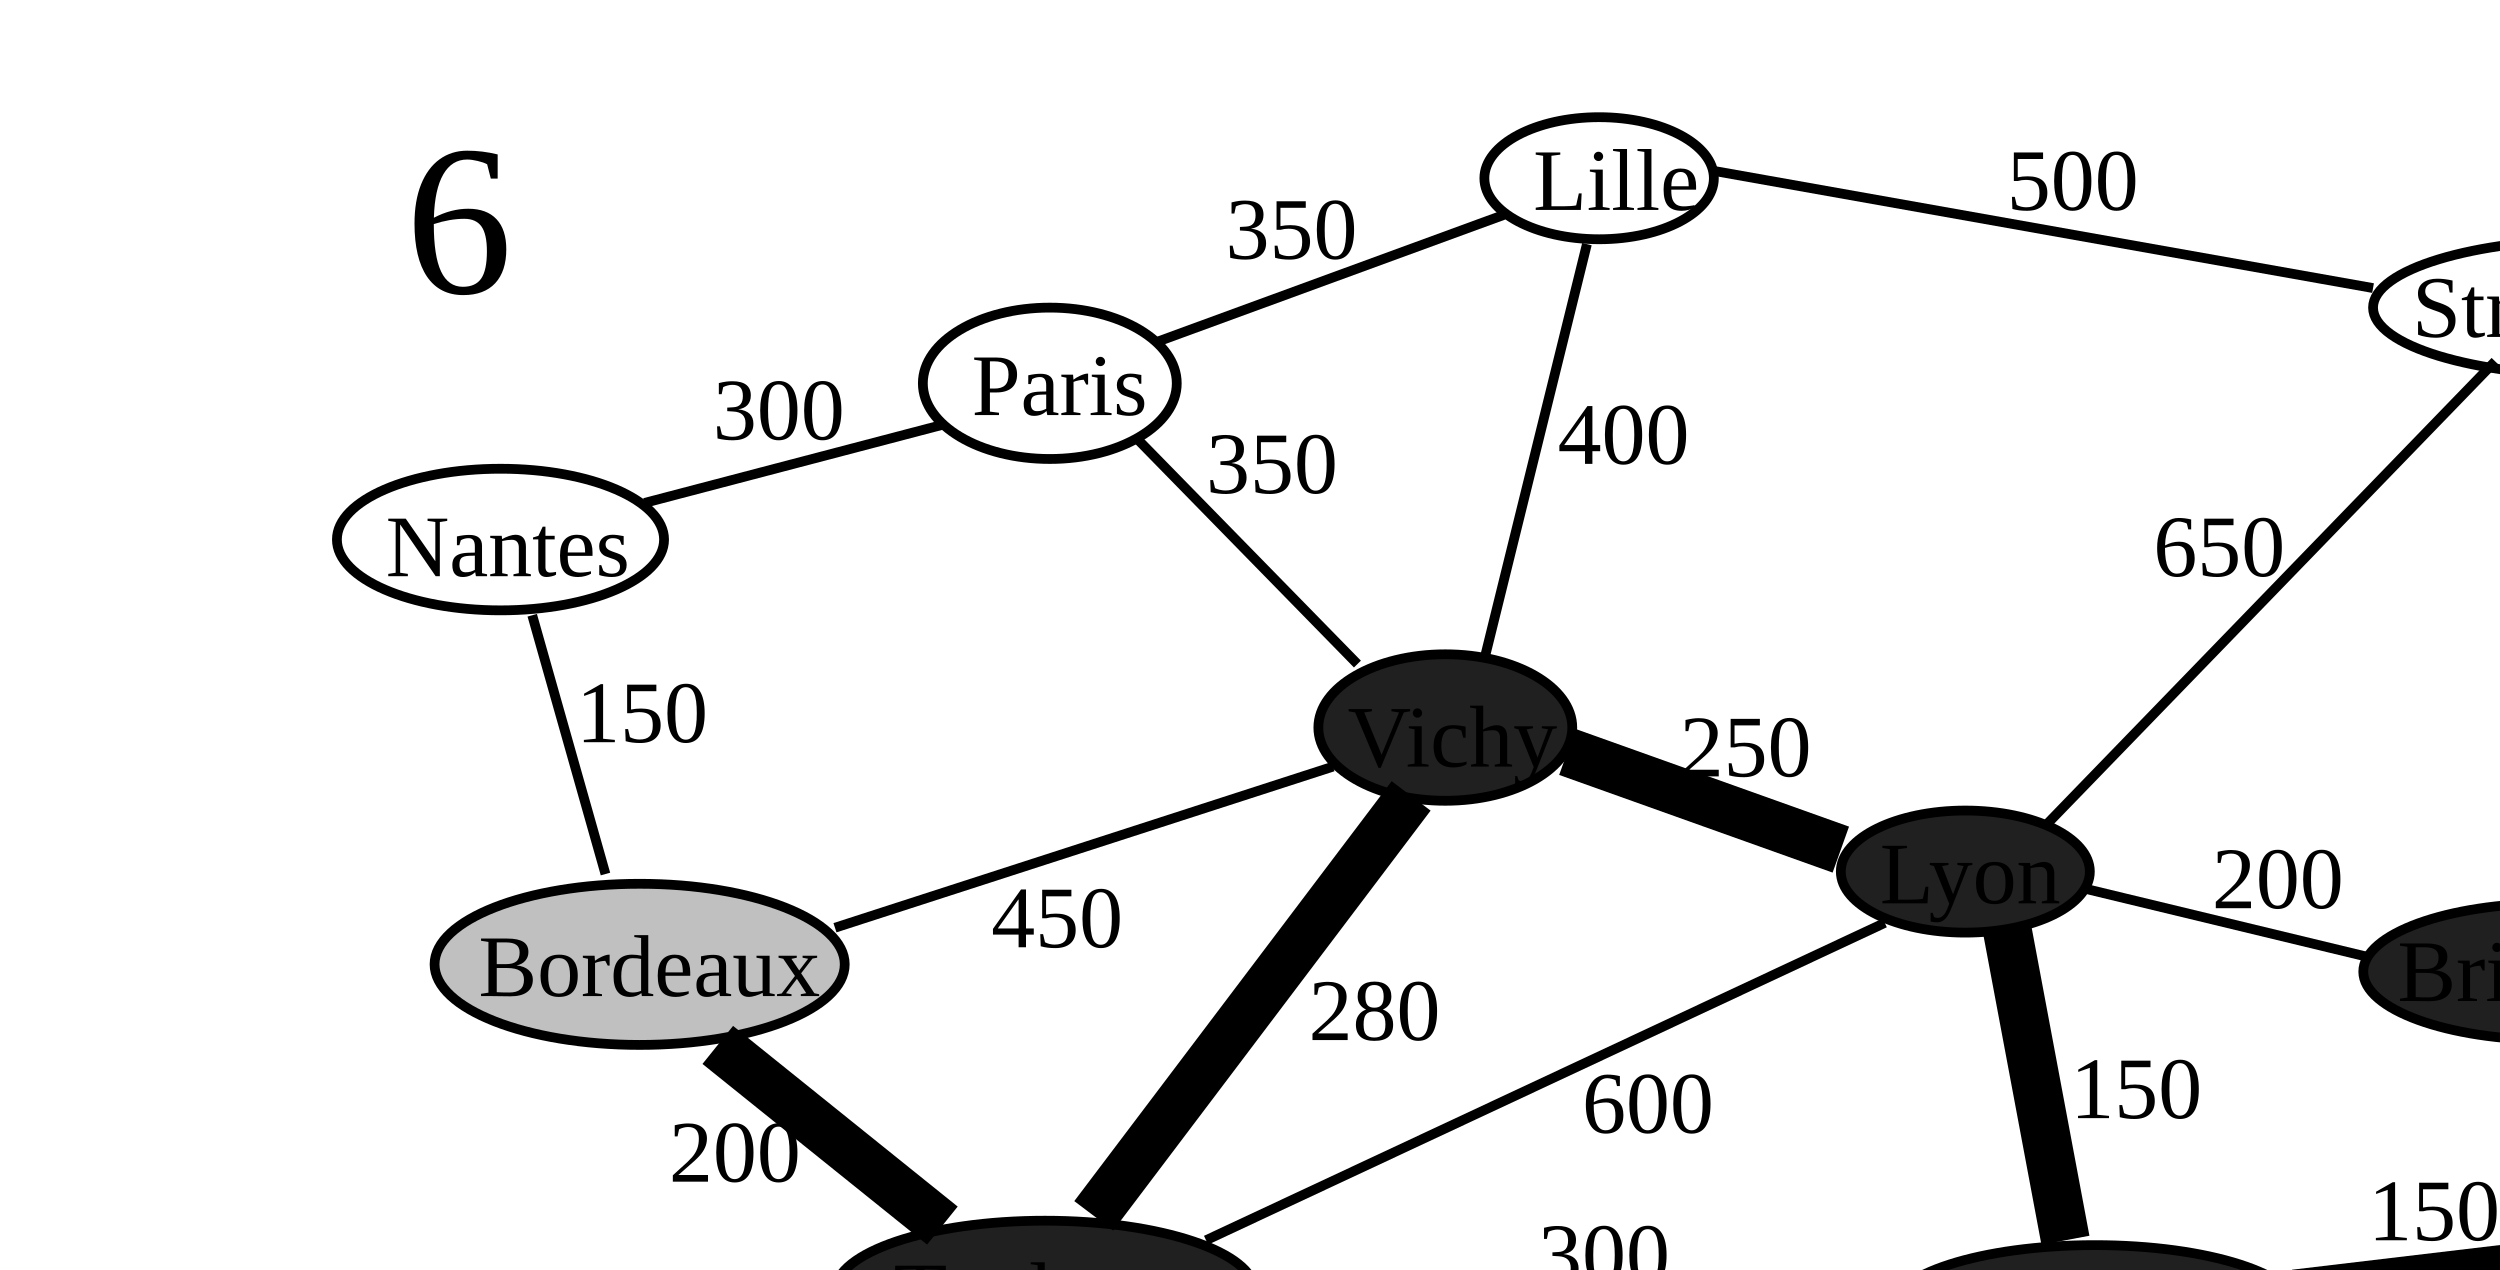
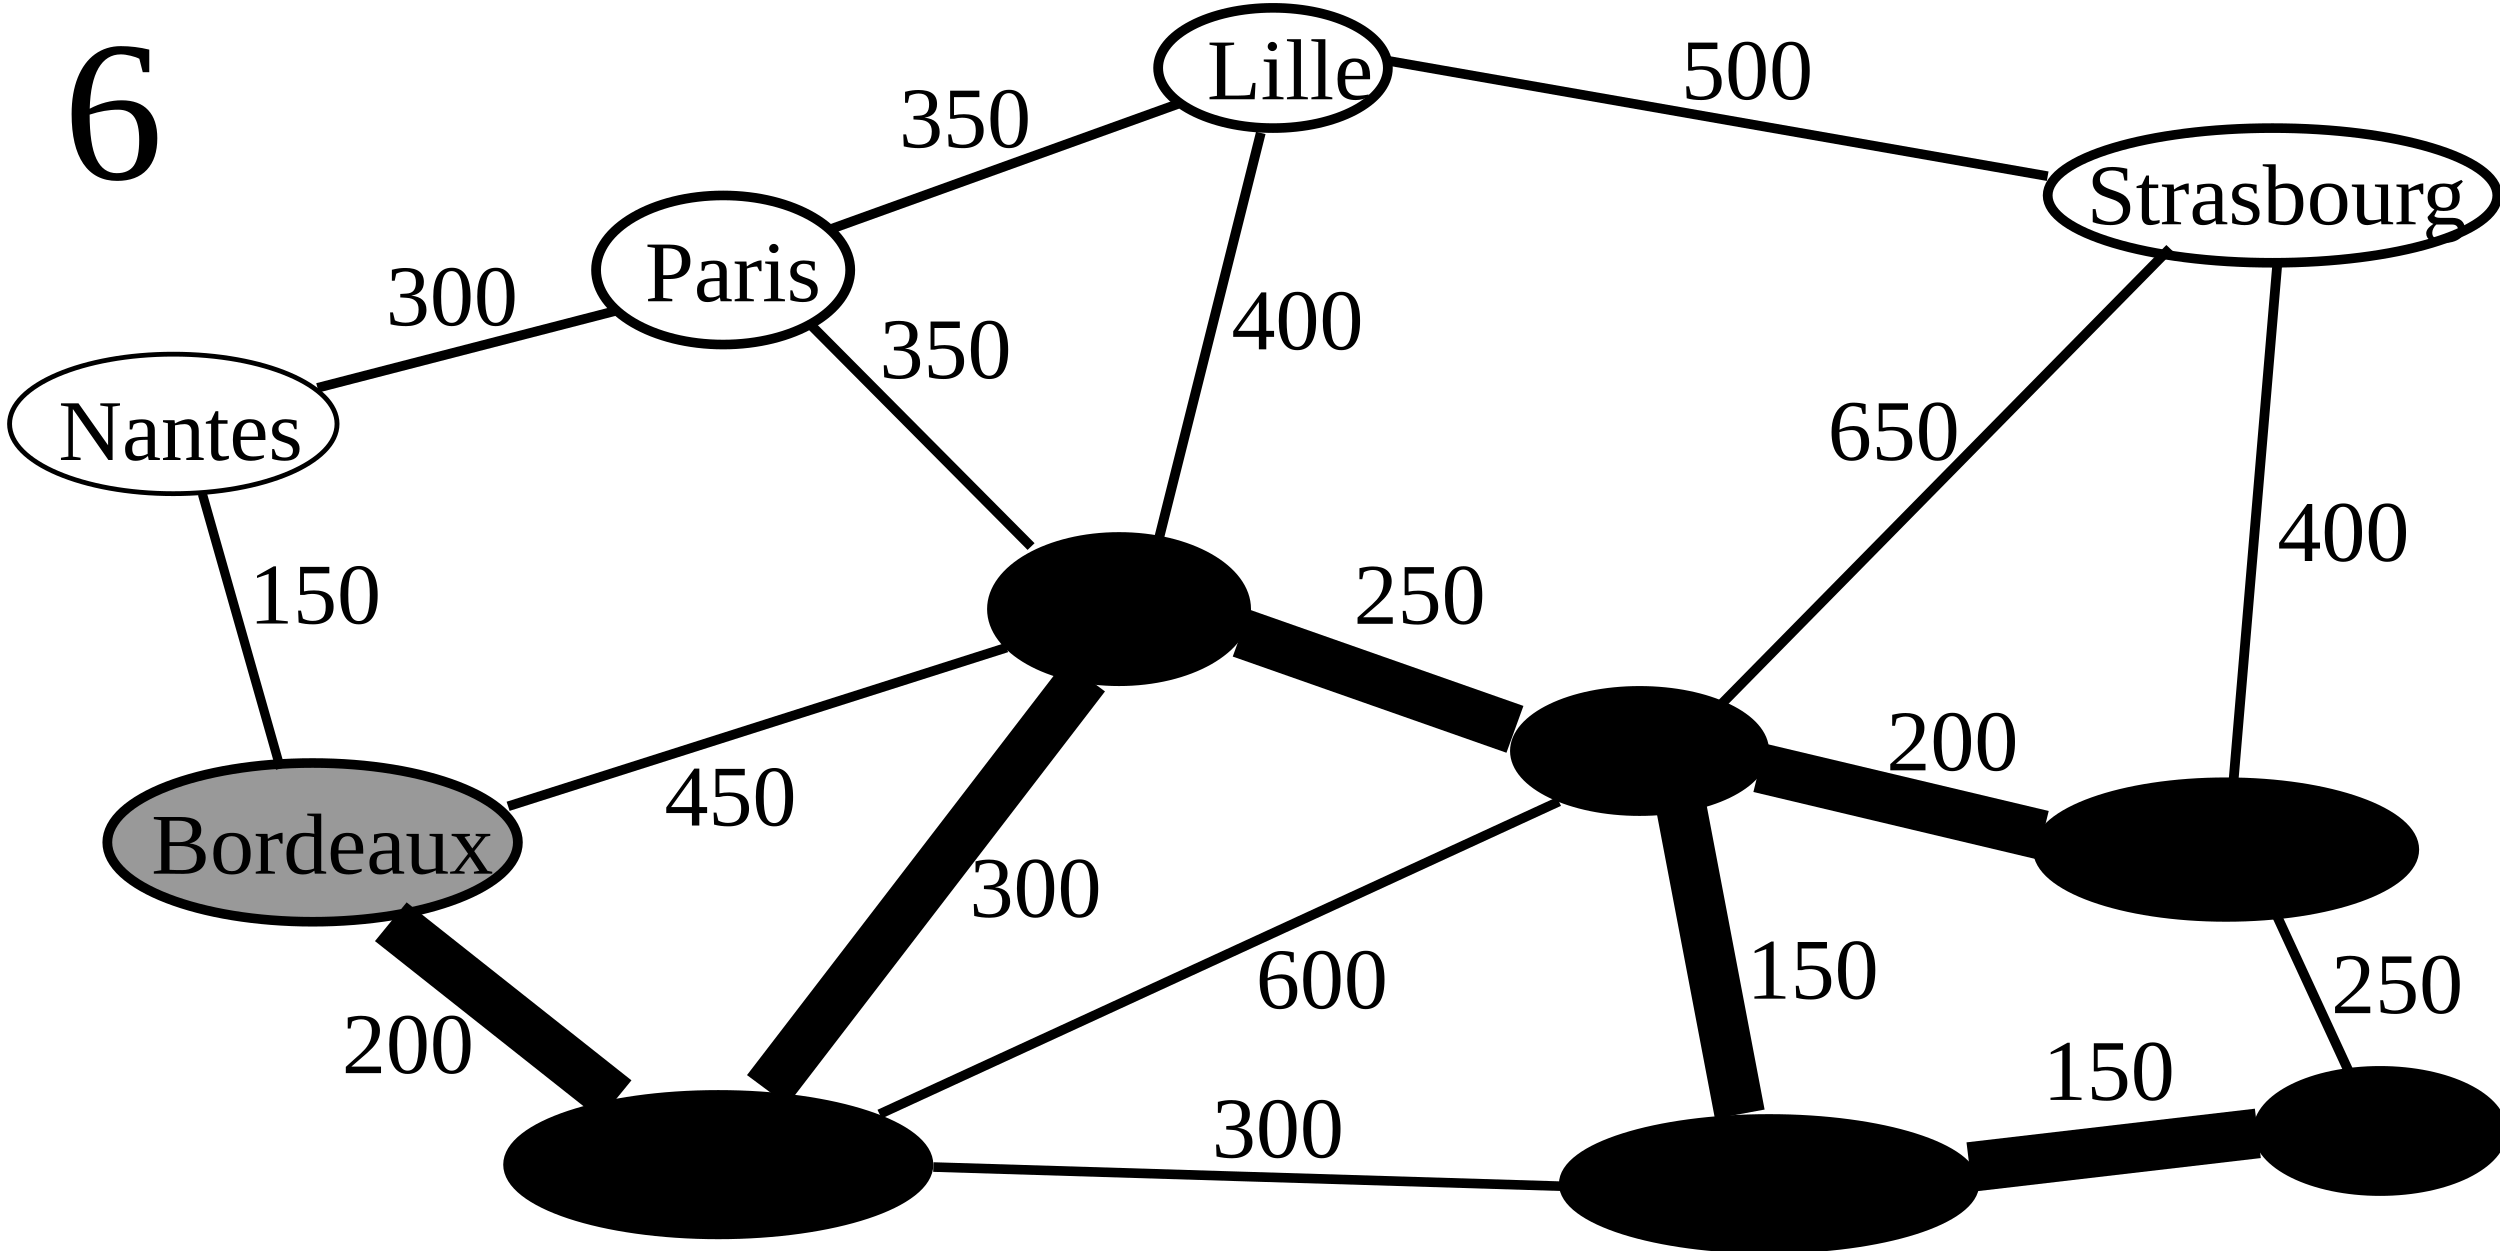
- <svg xmlns="http://www.w3.org/2000/svg" xmlns:ns1="http://latexdraw.sourceforge.net/namespaces/latexdraw" version="1.1" baseProfile="full">
-   <defs />
-   <g>
-     <g ns1:type="ellipse" id="id694">
-       <ellipse cx="131.0" cy="197.5" rx="42.0" ry="16.5" ns1:borderPos="outer" stroke-width="2.0" stroke="black" fill="silver" />
+ <svg xmlns="http://www.w3.org/2000/svg" xmlns:ns1="http://latexdraw.sourceforge.net/namespaces/latexdraw" version="1.1" id="svg182">
+   <defs id="defs2" />
+   <g id="g178" transform="matrix(0.5850029,0,0,0.575712,-39.21988,-12.87742)">
+     <g ns1:type="text" id="id36" font-family="'Times New Roman'" fill="#000000" font-size="18px" ns1:x="199.0">
+       <text x="199" y="85" id="text4">Paris</text>
    </g>
-     <g ns1:type="ellipse" id="id696">
-       <ellipse cx="214.0" cy="264.5" rx="43.0" ry="14.5" ns1:borderPos="outer" stroke-width="2.0" stroke="black" fill="#202020" />
+     <g ns1:type="text" id="id38" font-family="'Times New Roman'" fill="#000000" font-size="18px" ns1:x="314.0">
+       <text x="314" y="43" id="text7">Lille</text>
    </g>
-     <g ns1:type="ellipse" id="id698">
-       <ellipse cx="522.5" cy="199.0" rx="38.5" ry="14.0" ns1:borderPos="outer" stroke-width="2.0" stroke="black" fill="#202020" />
+     <g ns1:type="text" id="id40" font-family="'Times New Roman'" fill="#000000" font-size="18px" ns1:x="494.0">
+       <text x="494" y="69" id="text10">Strasbourg</text>
    </g>
-     <g ns1:type="ellipse" id="id700">
-       <ellipse cx="554.0" cy="257.5" rx="25.0" ry="12.5" ns1:borderPos="outer" stroke-width="2.0" stroke="black" fill="#202020" />
+     <g ns1:type="text" id="id42" font-family="'Times New Roman'" fill="#000000" font-size="18px" ns1:x="276.0">
+       <text x="276" y="157" id="text13">Vichy</text>
    </g>
-     <g ns1:type="ellipse" id="id702">
-       <ellipse cx="429.0" cy="268.5" rx="42.0" ry="13.5" ns1:borderPos="outer" stroke-width="2.0" stroke="black" fill="#202020" />
+     <g ns1:type="text" id="id44" font-family="'Times New Roman'" fill="#000000" font-size="18px" ns1:x="79.0">
+       <text x="79" y="118" id="text16">Nantes</text>
    </g>
-     <g ns1:type="ellipse" id="id704">
-       <ellipse cx="402.5" cy="178.5" rx="25.5" ry="12.5" ns1:borderPos="outer" stroke-width="2.0" stroke="black" fill="#202020" />
+     <g ns1:type="text" id="id46" font-family="'Times New Roman'" fill="#000000" font-size="18px" ns1:x="98.0">
+       <text x="98" y="204" id="text19">Bordeaux</text>
    </g>
-     <g ns1:type="ellipse" id="id706">
-       <ellipse cx="296.0" cy="149.0" rx="26.0" ry="15.0" ns1:borderPos="outer" stroke-width="2.0" stroke="black" fill="#202020" />
+     <g ns1:type="text" id="id48" font-family="'Times New Roman'" fill="#000000" font-size="18px" ns1:x="183.0">
+       <text x="183" y="271" id="text22">Toulouse</text>
    </g>
-     <g ns1:type="text" id="id708" font-family="Times New Roman" fill="black" font-size="18" ns1:x="199.0">
-       <text x="199.0" y="85.0">Paris</text>
+     <g ns1:type="text" id="id50" font-family="'Times New Roman'" fill="#000000" font-size="18px" ns1:x="385.0">
+       <text x="385" y="185" id="text25">Lyon</text>
    </g>
-     <g ns1:type="text" id="id710" font-family="Times New Roman" fill="black" font-size="18" ns1:x="314.0">
-       <text x="314.0" y="43.0">Lille</text>
+     <g ns1:type="text" id="id52" font-family="'Times New Roman'" fill="#000000" font-size="18px" ns1:x="399.0">
+       <text x="399" y="274" id="text28">Marseille</text>
    </g>
-     <g ns1:type="text" id="id712" font-family="Times New Roman" fill="black" font-size="18" ns1:x="494.0">
-       <text x="494.0" y="69.0">Strasbourg</text>
+     <g ns1:type="text" id="id54" font-family="'Times New Roman'" fill="#000000" font-size="18px" ns1:x="539.0">
+       <text x="539" y="263" id="text31">Nice</text>
    </g>
-     <g ns1:type="text" id="id714" font-family="Times New Roman" fill="black" font-size="18" ns1:x="276.0">
-       <text x="276.0" y="157.0">Vichy</text>
+     <g ns1:type="text" id="id56" font-family="'Times New Roman'" fill="#000000" font-size="18px" ns1:x="491.0">
+       <text x="491" y="205" id="text34">Briançon</text>
    </g>
-     <g ns1:type="text" id="id716" font-family="Times New Roman" fill="black" font-size="18" ns1:x="79.0">
-       <text x="79.0" y="118.0">Nantes</text>
+     <g ns1:type="ellipse" id="id58">
+       <ellipse cx="327.5" cy="36.5" rx="23.5" ry="12.5" ns1:borderPos="outer" stroke-width="2" stroke="#000000" fill="none" id="ellipse37" />
    </g>
-     <g ns1:type="text" id="id718" font-family="Times New Roman" fill="black" font-size="18" ns1:x="98.0">
-       <text x="98.0" y="204.0">Bordeaux</text>
+     <g ns1:type="ellipse" id="id60">
+       <ellipse cx="532" cy="63" rx="46" ry="14" ns1:borderPos="outer" stroke-width="2" stroke="#000000" fill="none" id="ellipse40" />
    </g>
-     <g ns1:type="text" id="id720" font-family="Times New Roman" fill="black" font-size="18" ns1:x="183.0">
-       <text x="183.0" y="271.0">Toulouse</text>
+     <g ns1:type="ellipse" id="id62" style="fill:#000000;fill-opacity:1">
+       <ellipse cx="522.5" cy="199" rx="38.5" ry="14" ns1:borderPos="outer" stroke-width="2" stroke="#000000" fill="none" id="ellipse43" style="fill:#000000;fill-opacity:1" />
    </g>
-     <g ns1:type="text" id="id722" font-family="Times New Roman" fill="black" font-size="18" ns1:x="385.0">
-       <text x="385.0" y="185.0">Lyon</text>
+     <g ns1:type="ellipse" id="id64" style="fill:#000000;fill-opacity:1">
+       <ellipse cx="402.5" cy="178.5" rx="25.5" ry="12.5" ns1:borderPos="outer" stroke-width="2" stroke="#000000" fill="none" id="ellipse46" style="fill:#000000;fill-opacity:1" />
    </g>
-     <g ns1:type="text" id="id724" font-family="Times New Roman" fill="black" font-size="18" ns1:x="399.0">
-       <text x="399.0" y="274.0">Marseille</text>
+     <g ns1:type="ellipse" id="id66" style="fill:#000000;fill-opacity:1">
+       <ellipse cx="429" cy="268.5" rx="42" ry="13.5" ns1:borderPos="outer" stroke-width="2" stroke="#000000" fill="none" id="ellipse49" style="fill:#000000;fill-opacity:1" />
    </g>
-     <g ns1:type="text" id="id726" font-family="Times New Roman" fill="black" font-size="18" ns1:x="539.0">
-       <text x="539.0" y="263.0">Nice</text>
+     <g ns1:type="ellipse" id="id68" style="fill:#000000;fill-opacity:1">
+       <ellipse cx="554" cy="257.5" rx="25" ry="12.5" ns1:borderPos="outer" stroke-width="2" stroke="#000000" fill="none" id="ellipse52" style="fill:#000000;fill-opacity:1" />
    </g>
-     <g ns1:type="text" id="id728" font-family="Times New Roman" fill="black" font-size="18" ns1:x="491.0">
-       <text x="491.0" y="205.0">Briançon</text>
+     <g ns1:type="ellipse" id="id70" style="fill:#000000;fill-opacity:1;stroke:#000000;stroke-opacity:1">
+       <ellipse cx="296" cy="149" rx="26" ry="15" ns1:borderPos="outer" stroke-width="2" stroke="#000000" fill="none" id="ellipse55" style="fill:#000000;fill-opacity:1;stroke:#000000;stroke-opacity:1" />
    </g>
-     <g ns1:type="ellipse" id="id730">
-       <ellipse cx="327.5" cy="36.5" rx="23.5" ry="12.5" ns1:borderPos="outer" stroke-width="2.0" stroke="black" fill="none" />
+     <g ns1:type="ellipse" id="id72">
+       <ellipse cx="215" cy="78.5" rx="26" ry="15.5" ns1:borderPos="outer" stroke-width="2" stroke="#000000" fill="none" id="ellipse58" />
    </g>
-     <g ns1:type="ellipse" id="id732">
-       <ellipse cx="532.0" cy="63.0" rx="46.0" ry="14.0" ns1:borderPos="outer" stroke-width="2.0" stroke="black" fill="none" />
+     <g ns1:type="ellipse" id="id74" style="fill:#000000;fill-opacity:0;stroke-width:0.999;stroke-miterlimit:4;stroke-dasharray:none">
+       <ellipse cx="102.5" cy="110.5" rx="33.5" ry="14.5" ns1:borderPos="outer" stroke-width="2" stroke="#000000" fill="none" id="ellipse61" style="fill:#000000;fill-opacity:0;stroke-width:0.999;stroke-miterlimit:4;stroke-dasharray:none" />
    </g>
-     <g ns1:type="ellipse" id="id734">
-       <ellipse cx="215.0" cy="78.5" rx="26.0" ry="15.5" ns1:borderPos="outer" stroke-width="2.0" stroke="black" fill="none" />
+     <g ns1:type="ellipse" id="id76" style="fill:#000000;fill-opacity:0.4">
+       <ellipse cx="131" cy="197.5" rx="42" ry="16.5" ns1:borderPos="outer" stroke-width="2" stroke="#000000" fill="none" id="ellipse64" style="fill:#000000;fill-opacity:0.4" />
    </g>
-     <g ns1:type="ellipse" id="id736">
-       <ellipse cx="102.5" cy="110.5" rx="33.5" ry="14.5" ns1:borderPos="outer" stroke-width="2.0" stroke="black" fill="none" />
+     <g ns1:type="ellipse" id="id78" style="fill:#000000;fill-opacity:1">
+       <ellipse cx="214" cy="264.5" rx="43" ry="14.5" ns1:borderPos="outer" stroke-width="2" stroke="#000000" fill="none" id="ellipse67" style="fill:#000000;fill-opacity:1" />
    </g>
-     <g ns1:type="line" id="id738">
-       <line x1="132.0" x2="193.0" y1="103.0" y2="87.0" stroke-width="2.0" stroke="black" ns1:rotationAngle="0.0" />
+     <g ns1:type="line" id="id80">
+       <line x1="132" x2="193" y1="103" y2="87" stroke-width="2" stroke="#000000" ns1:rotationAngle="0.0" id="line70" />
    </g>
-     <g ns1:type="line" id="id739">
-       <line x1="237.0" x2="308.0" y1="70.0" y2="44.0" stroke-width="2.0" stroke="black" ns1:rotationAngle="0.0" />
+     <g ns1:type="line" id="id81">
+       <line x1="237" x2="308" y1="70" y2="44" stroke-width="2" stroke="#000000" ns1:rotationAngle="0.0" id="line73" />
    </g>
-     <g ns1:type="line" id="id740">
-       <line x1="351.0" x2="486.0" y1="35.0" y2="59.0" stroke-width="2.0" stroke="black" ns1:rotationAngle="0.0" />
+     <g ns1:type="line" id="id82">
+       <line x1="351" x2="486" y1="35" y2="59" stroke-width="2" stroke="#000000" ns1:rotationAngle="0.0" id="line76" />
    </g>
-     <g ns1:type="line" id="id741">
-       <line x1="109.0" x2="124.0" y1="126.0" y2="179.0" stroke-width="2.0" stroke="black" ns1:rotationAngle="0.0" />
+     <g ns1:type="line" id="id83" style="stroke-width:1.77;stroke-miterlimit:4;stroke-dasharray:none" transform="matrix(1.064549,0,0,1.076809,-7.580574,-10.59295)">
+       <line x1="109" x2="124" y1="126" y2="179" stroke-width="2" stroke="#000000" ns1:rotationAngle="0.0" id="line79" style="stroke-width:1.77;stroke-miterlimit:4;stroke-dasharray:none" />
    </g>
-     <g ns1:type="line" id="id742">
-       <line x1="147.0" x2="193.0" y1="214.0" y2="251.0" stroke-width="10.0" stroke="black" ns1:rotationAngle="0.0" />
+     <g ns1:type="line" id="id84" style="stroke-width:10.339;stroke-miterlimit:4;stroke-dasharray:none">
+       <line x1="147" x2="193" y1="214" y2="251" stroke-width="2" stroke="#000000" ns1:rotationAngle="0.0" id="line82" style="stroke-width:10.339;stroke-miterlimit:4;stroke-dasharray:none" />
    </g>
-     <g ns1:type="line" id="id743">
-       <line x1="171.0" x2="273.0" y1="190.0" y2="157.0" stroke-width="2.0" stroke="black" ns1:rotationAngle="0.0" />
+     <g ns1:type="line" id="id85">
+       <line x1="171" x2="273" y1="190" y2="157" stroke-width="2" stroke="#000000" ns1:rotationAngle="0.0" id="line85" />
    </g>
-     <g ns1:type="line" id="id744">
-       <line x1="233.0" x2="278.0" y1="90.0" y2="136.0" stroke-width="2.0" stroke="black" ns1:rotationAngle="0.0" />
+     <g ns1:type="line" id="id86">
+       <line x1="233" x2="278" y1="90" y2="136" stroke-width="2" stroke="#000000" ns1:rotationAngle="0.0" id="line88" />
    </g>
-     <g ns1:type="line" id="id745">
-       <line x1="325.0" x2="304.0" y1="50.0" y2="135.0" stroke-width="2.0" stroke="black" ns1:rotationAngle="0.0" />
+     <g ns1:type="line" id="id87">
+       <line x1="325" x2="304" y1="50" y2="135" stroke-width="2" stroke="#000000" ns1:rotationAngle="0.0" id="line91" />
    </g>
-     <g ns1:type="line" id="id746">
-       <line x1="321.0" x2="377.0" y1="154.0" y2="174.0" stroke-width="10.0" stroke="black" ns1:rotationAngle="0.0" />
+     <g ns1:type="line" id="id88" style="stroke-width:10.339;stroke-miterlimit:4;stroke-dasharray:none">
+       <line x1="321" x2="377" y1="154" y2="174" stroke-width="2" stroke="#000000" ns1:rotationAngle="0.0" id="line94" style="stroke-width:10.339;stroke-miterlimit:4;stroke-dasharray:none" />
    </g>
-     <g ns1:type="line" id="id747">
-       <line x1="419.0" x2="511.0" y1="169.0" y2="74.0" stroke-width="2.0" stroke="black" ns1:rotationAngle="0.0" />
+     <g ns1:type="line" id="id89">
+       <line x1="419" x2="511" y1="169" y2="74" stroke-width="2" stroke="#000000" ns1:rotationAngle="0.0" id="line97" />
    </g>
-     <g ns1:type="line" id="id748">
-       <line x1="524.0" x2="533.0" y1="185.0" y2="77.0" stroke-width="2.0" stroke="black" ns1:rotationAngle="0.0" />
+     <g ns1:type="line" id="id90">
+       <line x1="524" x2="533" y1="185" y2="77" stroke-width="2" stroke="#000000" ns1:rotationAngle="0.0" id="line100" />
    </g>
-     <g ns1:type="line" id="id749">
-       <line x1="427.0" x2="485.0" y1="182.0" y2="196.0" stroke-width="2.0" stroke="black" ns1:rotationAngle="0.0" />
+     <g ns1:type="line" id="id91" style="stroke-width:10.339;stroke-miterlimit:4;stroke-dasharray:none">
+       <line x1="427" x2="485" y1="182" y2="196" stroke-width="2" stroke="#000000" ns1:rotationAngle="0.0" id="line103" style="stroke-width:10.339;stroke-miterlimit:4;stroke-dasharray:none" />
    </g>
-     <g ns1:type="line" id="id750">
-       <line x1="548.0" x2="533.0" y1="246.0" y2="213.0" stroke-width="10.0" stroke="black" ns1:rotationAngle="0.0" />
+     <g ns1:type="line" id="id92">
+       <line x1="548" x2="533" y1="246" y2="213" stroke-width="2" stroke="#000000" ns1:rotationAngle="0.0" id="line106" />
    </g>
-     <g ns1:type="line" id="id751">
-       <line x1="529.0" x2="470.0" y1="258.0" y2="265.0" stroke-width="10.0" stroke="black" ns1:rotationAngle="0.0" />
+     <g ns1:type="line" id="id93" style="stroke-width:10.339;stroke-miterlimit:4;stroke-dasharray:none">
+       <line x1="529" x2="470" y1="258" y2="265" stroke-width="2" stroke="#000000" ns1:rotationAngle="0.0" id="line109" style="stroke-width:10.339;stroke-miterlimit:4;stroke-dasharray:none" />
    </g>
-     <g ns1:type="line" id="id752">
-       <line x1="387.0" x2="258.0" y1="269.0" y2="265.0" stroke-width="2.0" stroke="black" ns1:rotationAngle="0.0" />
+     <g ns1:type="line" id="id94">
+       <line x1="387" x2="258" y1="269" y2="265" stroke-width="2" stroke="#000000" ns1:rotationAngle="0.0" id="line112" />
    </g>
-     <g ns1:type="line" id="id753">
-       <line x1="289.0" x2="224.0" y1="163.0" y2="249.0" stroke-width="10.0" stroke="black" ns1:rotationAngle="0.0" />
+     <g ns1:type="line" id="id95" style="stroke-width:10.339;stroke-miterlimit:4;stroke-dasharray:none">
+       <line x1="289" x2="224" y1="163" y2="249" stroke-width="2" stroke="#000000" ns1:rotationAngle="0.0" id="line115" style="stroke-width:10.339;stroke-miterlimit:4;stroke-dasharray:none" />
    </g>
-     <g ns1:type="line" id="id754">
-       <line x1="386.0" x2="247.0" y1="189.0" y2="254.0" stroke-width="2.0" stroke="black" ns1:rotationAngle="0.0" />
+     <g ns1:type="line" id="id96">
+       <line x1="386" x2="247" y1="189" y2="254" stroke-width="2" stroke="#000000" ns1:rotationAngle="0.0" id="line118" />
    </g>
-     <g ns1:type="line" id="id755">
-       <line x1="411.0" x2="423.0" y1="190.0" y2="254.0" stroke-width="10.0" stroke="black" ns1:rotationAngle="0.0" />
+     <g ns1:type="line" id="id97" style="stroke-width:10.339;stroke-miterlimit:4;stroke-dasharray:none">
+       <line x1="411" x2="423" y1="190" y2="254" stroke-width="2" stroke="#000000" ns1:rotationAngle="0.0" id="line121" style="stroke-width:10.339;stroke-miterlimit:4;stroke-dasharray:none" />
    </g>
-     <g ns1:type="text" id="id756" font-family="Times New Roman" fill="black" font-size="18" ns1:x="146.0">
-       <text x="146.0" y="90.0">300</text>
+     <g ns1:type="text" id="id98" font-family="'Times New Roman'" fill="#000000" font-size="18px" ns1:x="146.0">
+       <text x="146" y="90" id="text124">300</text>
    </g>
-     <g ns1:type="text" id="id758" font-family="Times New Roman" fill="black" font-size="18" ns1:x="118.0">
-       <text x="118.0" y="152.0">150</text>
+     <g ns1:type="text" id="id100" font-family="'Times New Roman'" fill="#000000" font-size="18px" ns1:x="118.0">
+       <text x="118" y="152" id="text127">150</text>
    </g>
-     <g ns1:type="text" id="id760" font-family="Times New Roman" fill="black" font-size="18" ns1:x="203.0">
-       <text x="203.0" y="194.0">450</text>
+     <g ns1:type="text" id="id102" font-family="'Times New Roman'" fill="#000000" font-size="18px" ns1:x="203.0">
+       <text x="203" y="194" id="text130">450</text>
    </g>
-     <g ns1:type="text" id="id762" font-family="Times New Roman" fill="black" font-size="18" ns1:x="247.0">
-       <text x="247.0" y="101.0">350</text>
+     <g ns1:type="text" id="id104" font-family="'Times New Roman'" fill="#000000" font-size="18px" ns1:x="247.0">
+       <text x="247" y="101" id="text133">350</text>
    </g>
-     <g ns1:type="text" id="id764" font-family="Times New Roman" fill="black" font-size="18" ns1:x="319.0">
-       <text x="319.0" y="95.0">400</text>
+     <g ns1:type="text" id="id106" font-family="'Times New Roman'" fill="#000000" font-size="18px" ns1:x="319.0">
+       <text x="319" y="95" id="text136">400</text>
    </g>
-     <g ns1:type="text" id="id766" font-family="Times New Roman" fill="black" font-size="18" ns1:x="411.0">
-       <text x="411.0" y="43.0">500</text>
+     <g ns1:type="text" id="id108" font-family="'Times New Roman'" fill="#000000" font-size="18px" ns1:x="411.0">
+       <text x="411" y="43" id="text139">500</text>
    </g>
-     <g ns1:type="text" id="id768" font-family="Times New Roman" fill="black" font-size="18" ns1:x="533.0">
-       <text x="533.0" y="139.0">400</text>
+     <g ns1:type="text" id="id110" font-family="'Times New Roman'" fill="#000000" font-size="18px" ns1:x="533.0">
+       <text x="533" y="139" id="text142">400</text>
    </g>
-     <g ns1:type="text" id="id770" font-family="Times New Roman" fill="black" font-size="18" ns1:x="441.0">
-       <text x="441.0" y="118.0">650</text>
+     <g ns1:type="text" id="id112" font-family="'Times New Roman'" fill="#000000" font-size="18px" ns1:x="441.0">
+       <text x="441" y="118" id="text145">650</text>
    </g>
-     <g ns1:type="text" id="id772" font-family="Times New Roman" fill="black" font-size="18" ns1:x="453.0">
-       <text x="453.0" y="186.0">200</text>
+     <g ns1:type="text" id="id114" font-family="'Times New Roman'" fill="#000000" font-size="18px" ns1:x="453.0" transform="translate(0,-3.473959)">
+       <text x="453" y="186" id="text148">200</text>
    </g>
-     <g ns1:type="text" id="id774" font-family="Times New Roman" fill="black" font-size="18" ns1:x="344.0">
-       <text x="344.0" y="159.0">250</text>
+     <g ns1:type="text" id="id116" font-family="'Times New Roman'" fill="#000000" font-size="18px" ns1:x="344.0" transform="translate(0,-6.947919)">
+       <text x="344" y="159" id="text151">250</text>
    </g>
-     <g ns1:type="text" id="id776" font-family="Times New Roman" fill="black" font-size="18" ns1:x="424.0">
-       <text x="424.0" y="229.0">150</text>
+     <g ns1:type="text" id="id118" font-family="'Times New Roman'" fill="#000000" font-size="18px" ns1:x="421.0" transform="translate(3.418787)">
+       <text x="421" y="230" id="text154">150</text>
    </g>
-     <g ns1:type="text" id="id778" font-family="Times New Roman" fill="black" font-size="18" ns1:x="548.0">
-       <text x="548.0" y="233.0">250</text>
+     <g ns1:type="text" id="id120" font-family="'Times New Roman'" fill="#000000" font-size="18px" ns1:x="544.0">
+       <text x="544" y="233" id="text157">250</text>
    </g>
-     <g ns1:type="text" id="id780" font-family="Times New Roman" fill="black" font-size="18" ns1:x="485.0">
-       <text x="485.0" y="254.0">150</text>
+     <g ns1:type="text" id="id122" font-family="'Times New Roman'" fill="#000000" font-size="18px" ns1:x="485.0" transform="translate(0,-6.947919)">
+       <text x="485" y="258" id="text160">150</text>
    </g>
-     <g ns1:type="text" id="id782" font-family="Times New Roman" fill="black" font-size="18" ns1:x="315.0">
-       <text x="315.0" y="263.0">300</text>
+     <g ns1:type="text" id="id124" font-family="'Times New Roman'" fill="#000000" font-size="18px" ns1:x="315.0">
+       <text x="315" y="263" id="text163">300</text>
    </g>
-     <g ns1:type="text" id="id784" font-family="Times New Roman" fill="black" font-size="18" ns1:x="137.0">
-       <text x="137.0" y="242.0">200</text>
+     <g ns1:type="text" id="id126" font-family="'Times New Roman'" fill="#000000" font-size="18px" ns1:x="137.0" transform="translate(0,3.473959)">
+       <text x="137" y="242" id="text166">200</text>
    </g>
-     <g ns1:type="text" id="id786" font-family="Times New Roman" fill="black" font-size="18" ns1:x="268.0">
-       <text x="268.0" y="213.0">280</text>
+     <g ns1:type="text" id="id128" font-family="'Times New Roman'" fill="#000000" font-size="18px" ns1:x="262.0" transform="translate(3.418787)">
+       <text x="262" y="213" id="text169">300</text>
    </g>
-     <g ns1:type="text" id="id788" font-family="Times New Roman" fill="black" font-size="18" ns1:x="324.0">
-       <text x="324.0" y="232.0">600</text>
+     <g ns1:type="text" id="id131" font-family="'Times New Roman'" fill="#000000" font-size="18px" ns1:x="324.0">
+       <text x="324" y="232" id="text172">600</text>
    </g>
-     <g ns1:type="text" id="id790" font-family="Times New Roman" fill="black" font-size="18" ns1:x="251.0">
-       <text x="251.0" y="53.0">350</text>
+     <g ns1:type="text" id="id133" font-family="'Times New Roman'" fill="#000000" font-size="18px" ns1:x="251.0">
+       <text x="251" y="53" id="text175">350</text>
    </g>
-     <g ns1:type="text" id="id792" font-family="Times New Roman" fill="black" font-size="44" ns1:x="83.0">
-       <text x="83.0" y="60.0">6</text>
-     </g>
+     <text xml:space="preserve" style="font-style:normal;font-variant:normal;font-weight:normal;font-stretch:normal;font-size:41.355px;line-height:1.25;font-family:'Times New Roman';-inkscape-font-specification:'Times New Roman, Normal';font-variant-ligatures:normal;font-variant-caps:normal;font-variant-numeric:normal;font-variant-east-asian:normal;fill:#000000;fill-opacity:1;stroke:none;stroke-width:1.723" x="80.569" y="59.093" id="text5385" transform="scale(0.9920274,1.008037)">
+       <tspan id="tspan5383" style="font-style:normal;font-variant:normal;font-weight:normal;font-stretch:normal;font-size:41.355px;font-family:'Times New Roman';-inkscape-font-specification:'Times New Roman, Normal';font-variant-ligatures:normal;font-variant-caps:normal;font-variant-numeric:normal;font-variant-east-asian:normal;stroke-width:1.723" x="80.569" y="59.093">6</tspan>
+     </text>
  </g>
</svg>
